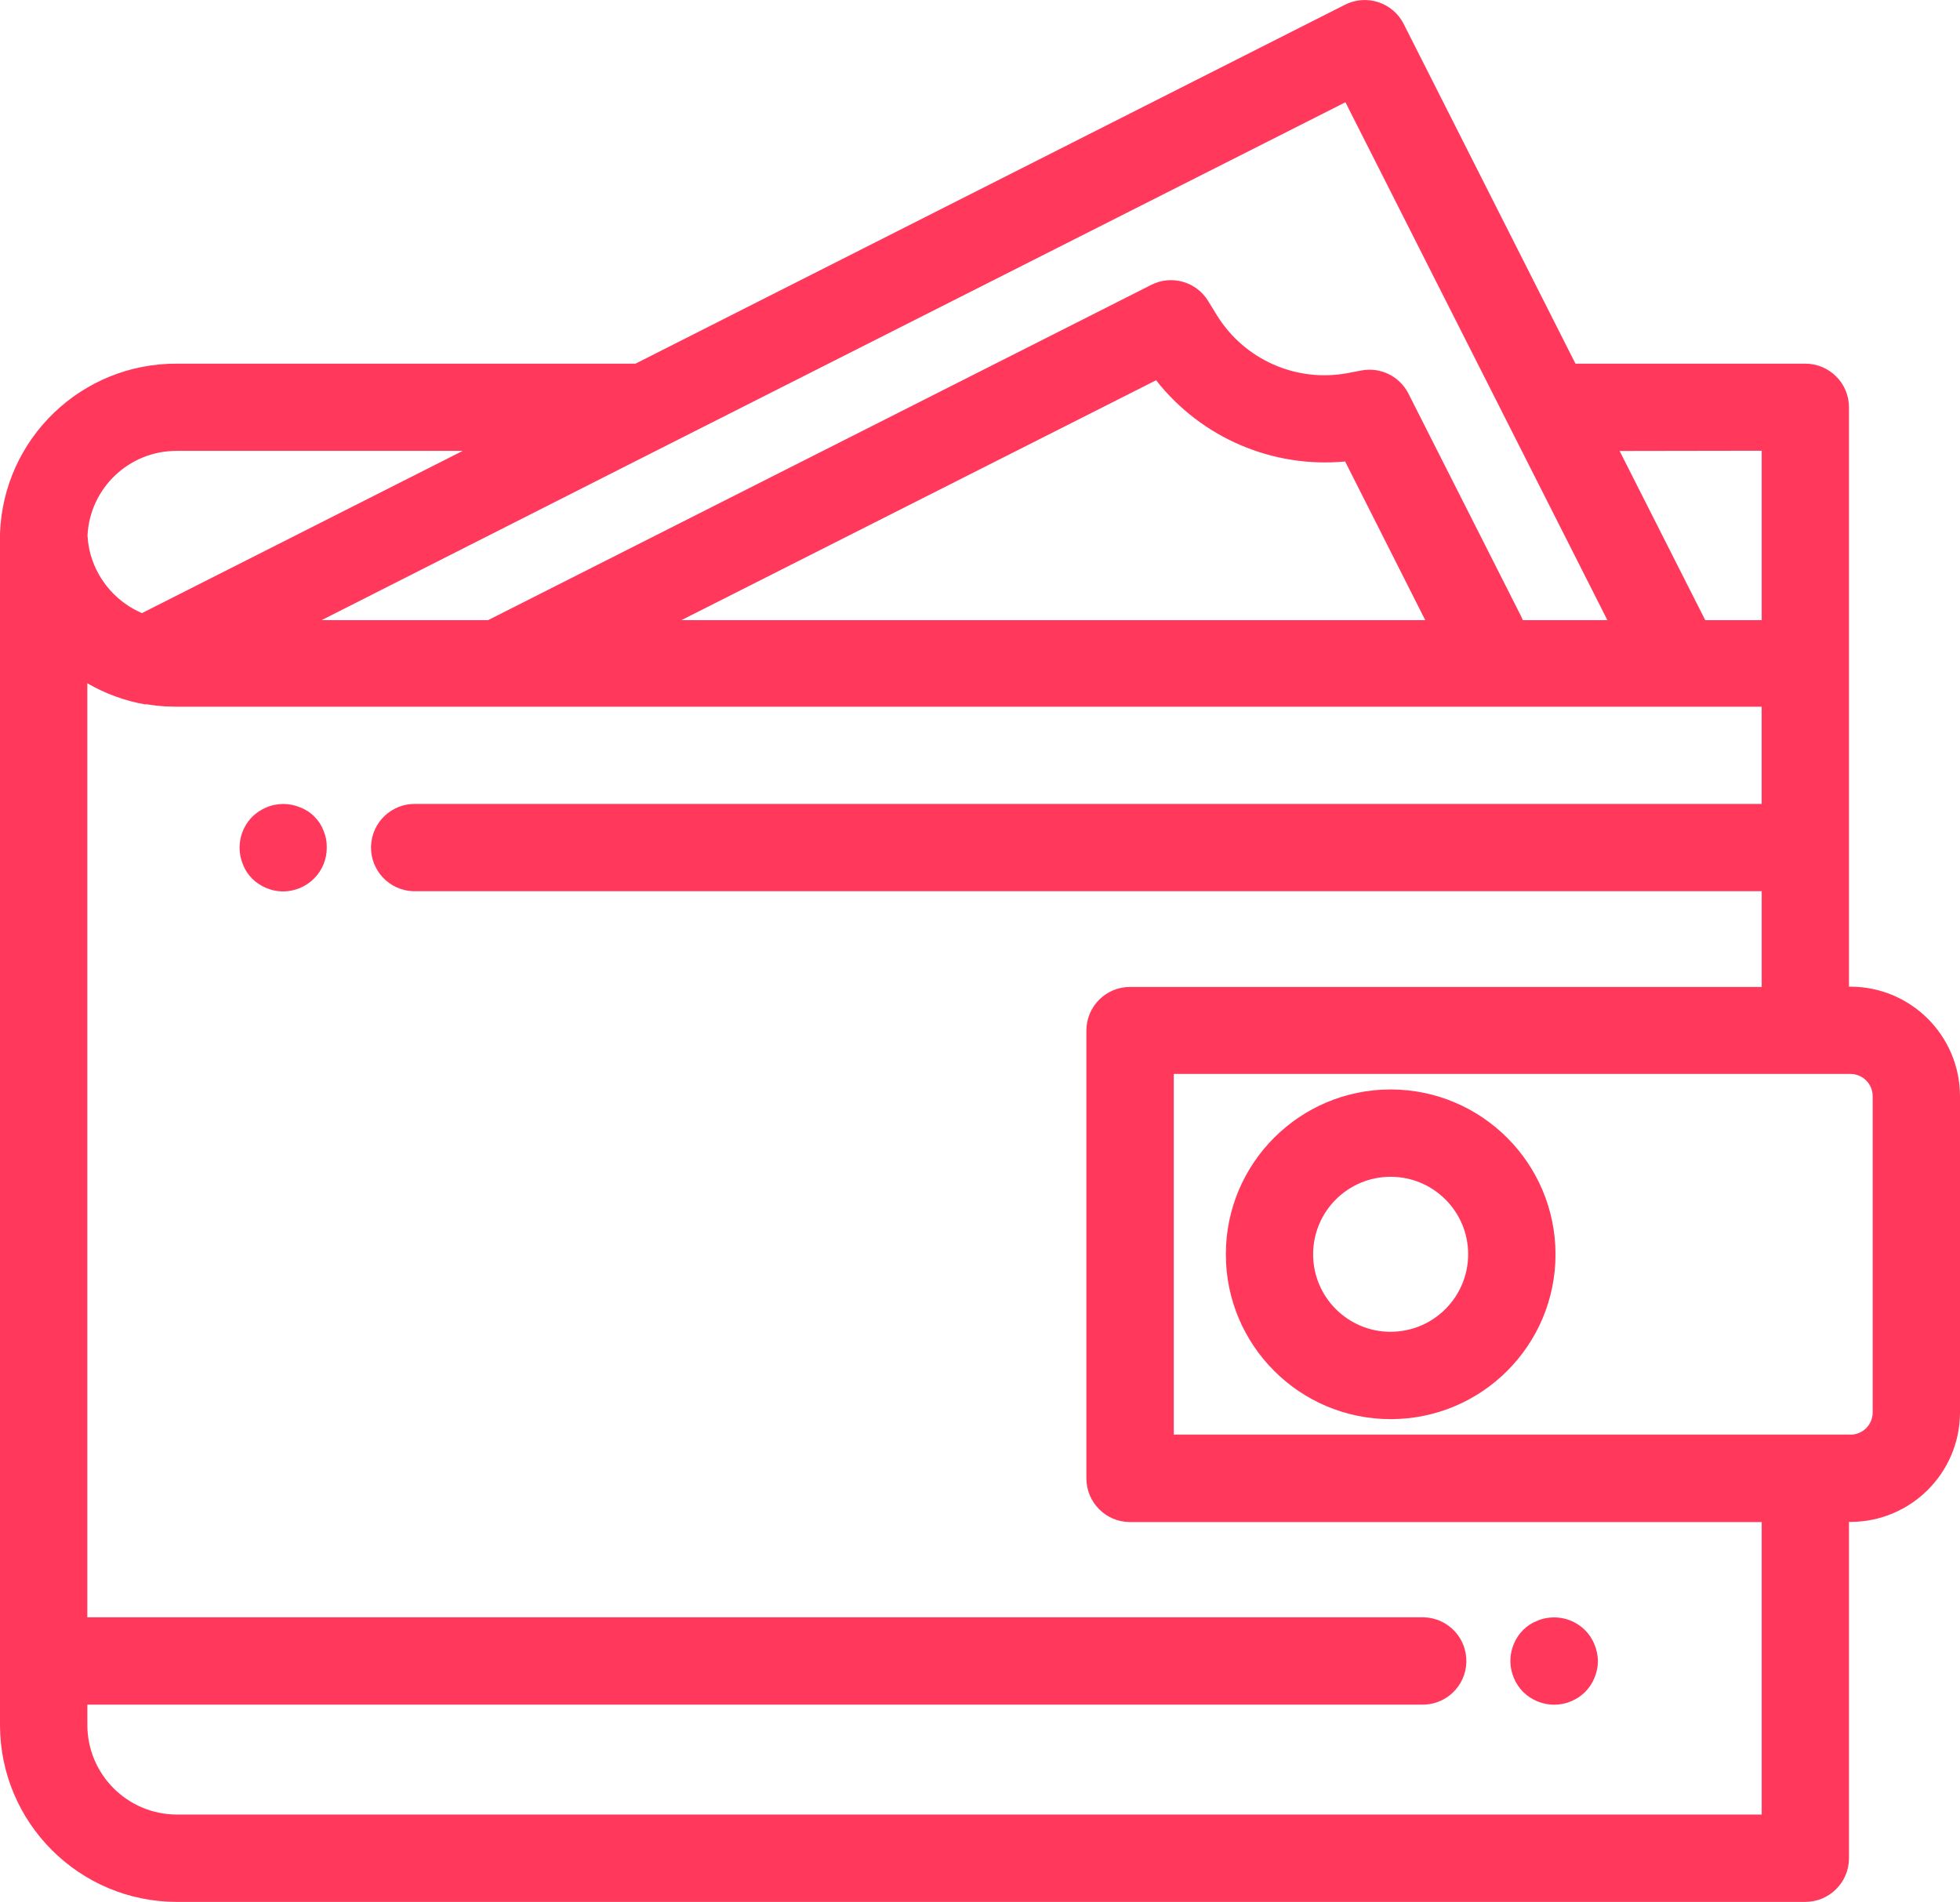
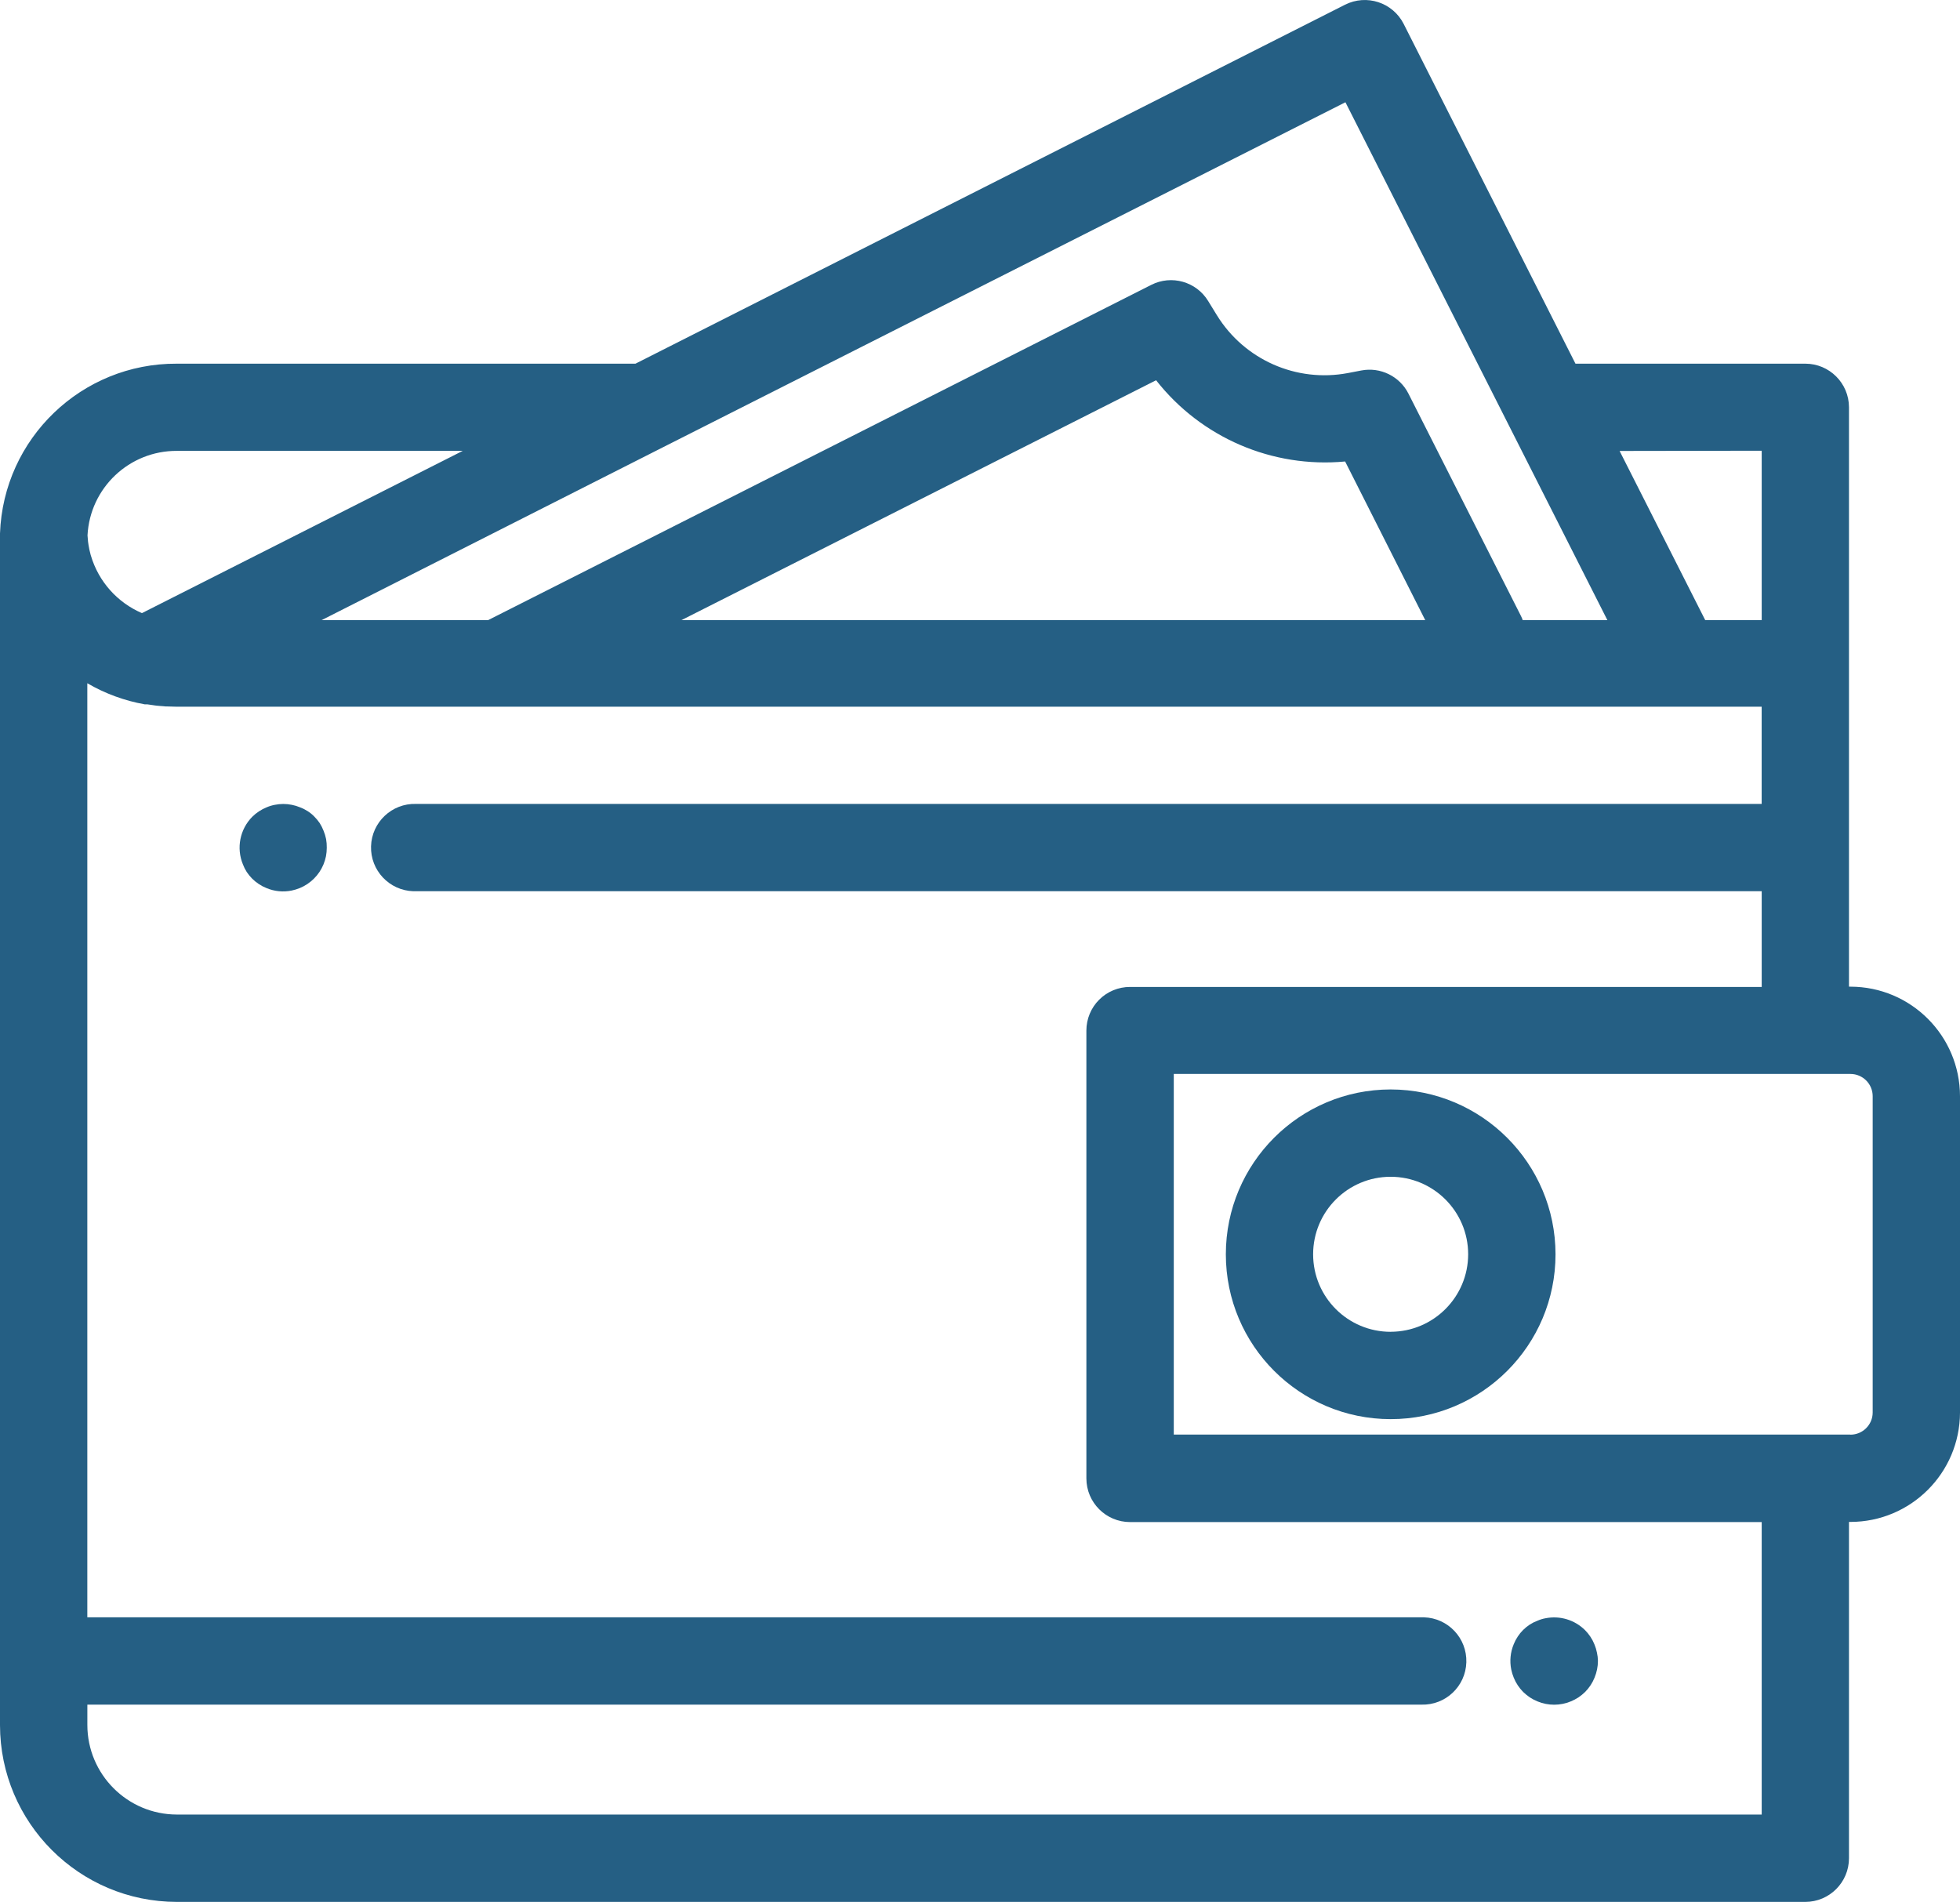
<svg xmlns="http://www.w3.org/2000/svg" viewBox="0 0 512 496.82">
  <defs>
-     <style>.cls-1{fill:#ff385c;}</style>
+     <style>.cls-1{fill:#255f84;}</style>
  </defs>
  <g id="Capa_2" data-name="Capa 2">
    <g id="Capa_1-2" data-name="Capa 1">
      <g id="Layer_1" data-name="Layer 1">
        <path class="cls-1" d="M483.38,257.74H483V106.37A11.41,11.41,0,0,0,471.6,95H411.55L366.67,6.24a11.41,11.41,0,0,0-15.33-5L166,95H46.19A46,46,0,0,0,0,139.35V450.63a46.24,46.24,0,0,0,46.19,46.19H471.6A11.42,11.42,0,0,0,483,485.41V397.56h.37A28.65,28.65,0,0,0,512,369V286.36A28.65,28.65,0,0,0,483.38,257.74Zm-23.18-140V162H445.45l-22.37-44.2Zm-286.37-1.23h0l177.63-89.8,42.89,84.8h0L419.89,162H397.78a9.21,9.21,0,0,0-.5-1.16l-29.35-58a11.4,11.4,0,0,0-12.33-6.06l-3.49.67a33,33,0,0,1-34.23-15.11l-2.28-3.71a11.38,11.38,0,0,0-14.87-4.21L127.49,162H84ZM372.31,162H178L302,99.33a56.09,56.09,0,0,0,49.38,21.22ZM46.19,117.78h74.68L37.08,160.16a23.62,23.62,0,0,1-13.33-15l-.06-.19c-.12-.44-.23-.89-.33-1.34s-.15-.78-.22-1.18-.1-.62-.14-.94c-.06-.55-.11-1.1-.14-1.66A23.27,23.27,0,0,1,46.19,117.78ZM460.2,474H46.2A23.42,23.42,0,0,1,22.82,450.6v-5.31H371.3a11.41,11.41,0,0,0,.68-22.81H22.81v-244a45.72,45.72,0,0,0,15,5.51h.67c.68.11,1.35.21,2,.29l.4.05h0l1,.09c.47,0,.93.1,1.41.12h.35c.89,0,1.73.07,2.55.07h414V210H108.67a11.41,11.41,0,0,0-.68,22.81H460.2v25h-165a11.39,11.39,0,0,0-11.41,11.39h0v117a11.42,11.42,0,0,0,11.41,11.4h165Zm23.18-99.26H306.62v-94.2H483.38a5.81,5.81,0,0,1,5.81,5.81V369h0a5.81,5.81,0,0,1-5.81,5.77Z" />
        <path class="cls-1" d="M363.28,284.59a43.06,43.06,0,1,0,43.06,43.06h0A43.11,43.11,0,0,0,363.28,284.59Zm0,63.31a20.25,20.25,0,1,1,20.24-20.26h0a20.27,20.27,0,0,1-20.24,20.25Z" />
        <path class="cls-1" d="M417.16,431.69a11.16,11.16,0,0,0-.65-2.13,10.9,10.9,0,0,0-1.05-2,11.71,11.71,0,0,0-1.41-1.73,11.47,11.47,0,0,0-10.3-3.11,9.36,9.36,0,0,0-2.13.65,10.68,10.68,0,0,0-2,1,11.67,11.67,0,0,0-1.74,1.41,10.25,10.25,0,0,0-1.41,1.73,10.9,10.9,0,0,0-1.05,2,11.38,11.38,0,0,0-.65,6.59,12.18,12.18,0,0,0,.65,2.13,10.9,10.9,0,0,0,1.05,2,11.67,11.67,0,0,0,1.41,1.74,14,14,0,0,0,1.74,1.42,12.28,12.28,0,0,0,2,1.05,11.36,11.36,0,0,0,8.72,0,12.28,12.28,0,0,0,2-1.05,13.15,13.15,0,0,0,1.74-1.42,11.67,11.67,0,0,0,1.41-1.74,10.9,10.9,0,0,0,1.05-2,12.18,12.18,0,0,0,.65-2.13,11.28,11.28,0,0,0,.23-2.24A10.55,10.55,0,0,0,417.16,431.69Z" />
        <path class="cls-1" d="M85.18,219.16a11.92,11.92,0,0,0-.65-2.13,12,12,0,0,0-1-2,11.84,11.84,0,0,0-1.43-1.73,9.36,9.36,0,0,0-1.73-1.41,10.32,10.32,0,0,0-2-1,10.68,10.68,0,0,0-2.13-.65,11.16,11.16,0,0,0-4.46,0,9.89,9.89,0,0,0-2.13.65,11.4,11.4,0,0,0-3.74,2.46,11.46,11.46,0,0,0-2.46,12.43,10.9,10.9,0,0,0,1,2,11.71,11.71,0,0,0,1.41,1.73,11.35,11.35,0,0,0,1.74,1.42,10.9,10.9,0,0,0,2,1.05,11.19,11.19,0,0,0,6.59.65,12.18,12.18,0,0,0,2.13-.65,11.38,11.38,0,0,0,3.7-2.47,11.25,11.25,0,0,0,2.48-3.7,12.18,12.18,0,0,0,.65-2.13,12.05,12.05,0,0,0,.21-2.24A11.88,11.88,0,0,0,85.18,219.16Z" />
      </g>
    </g>
  </g>
</svg>
